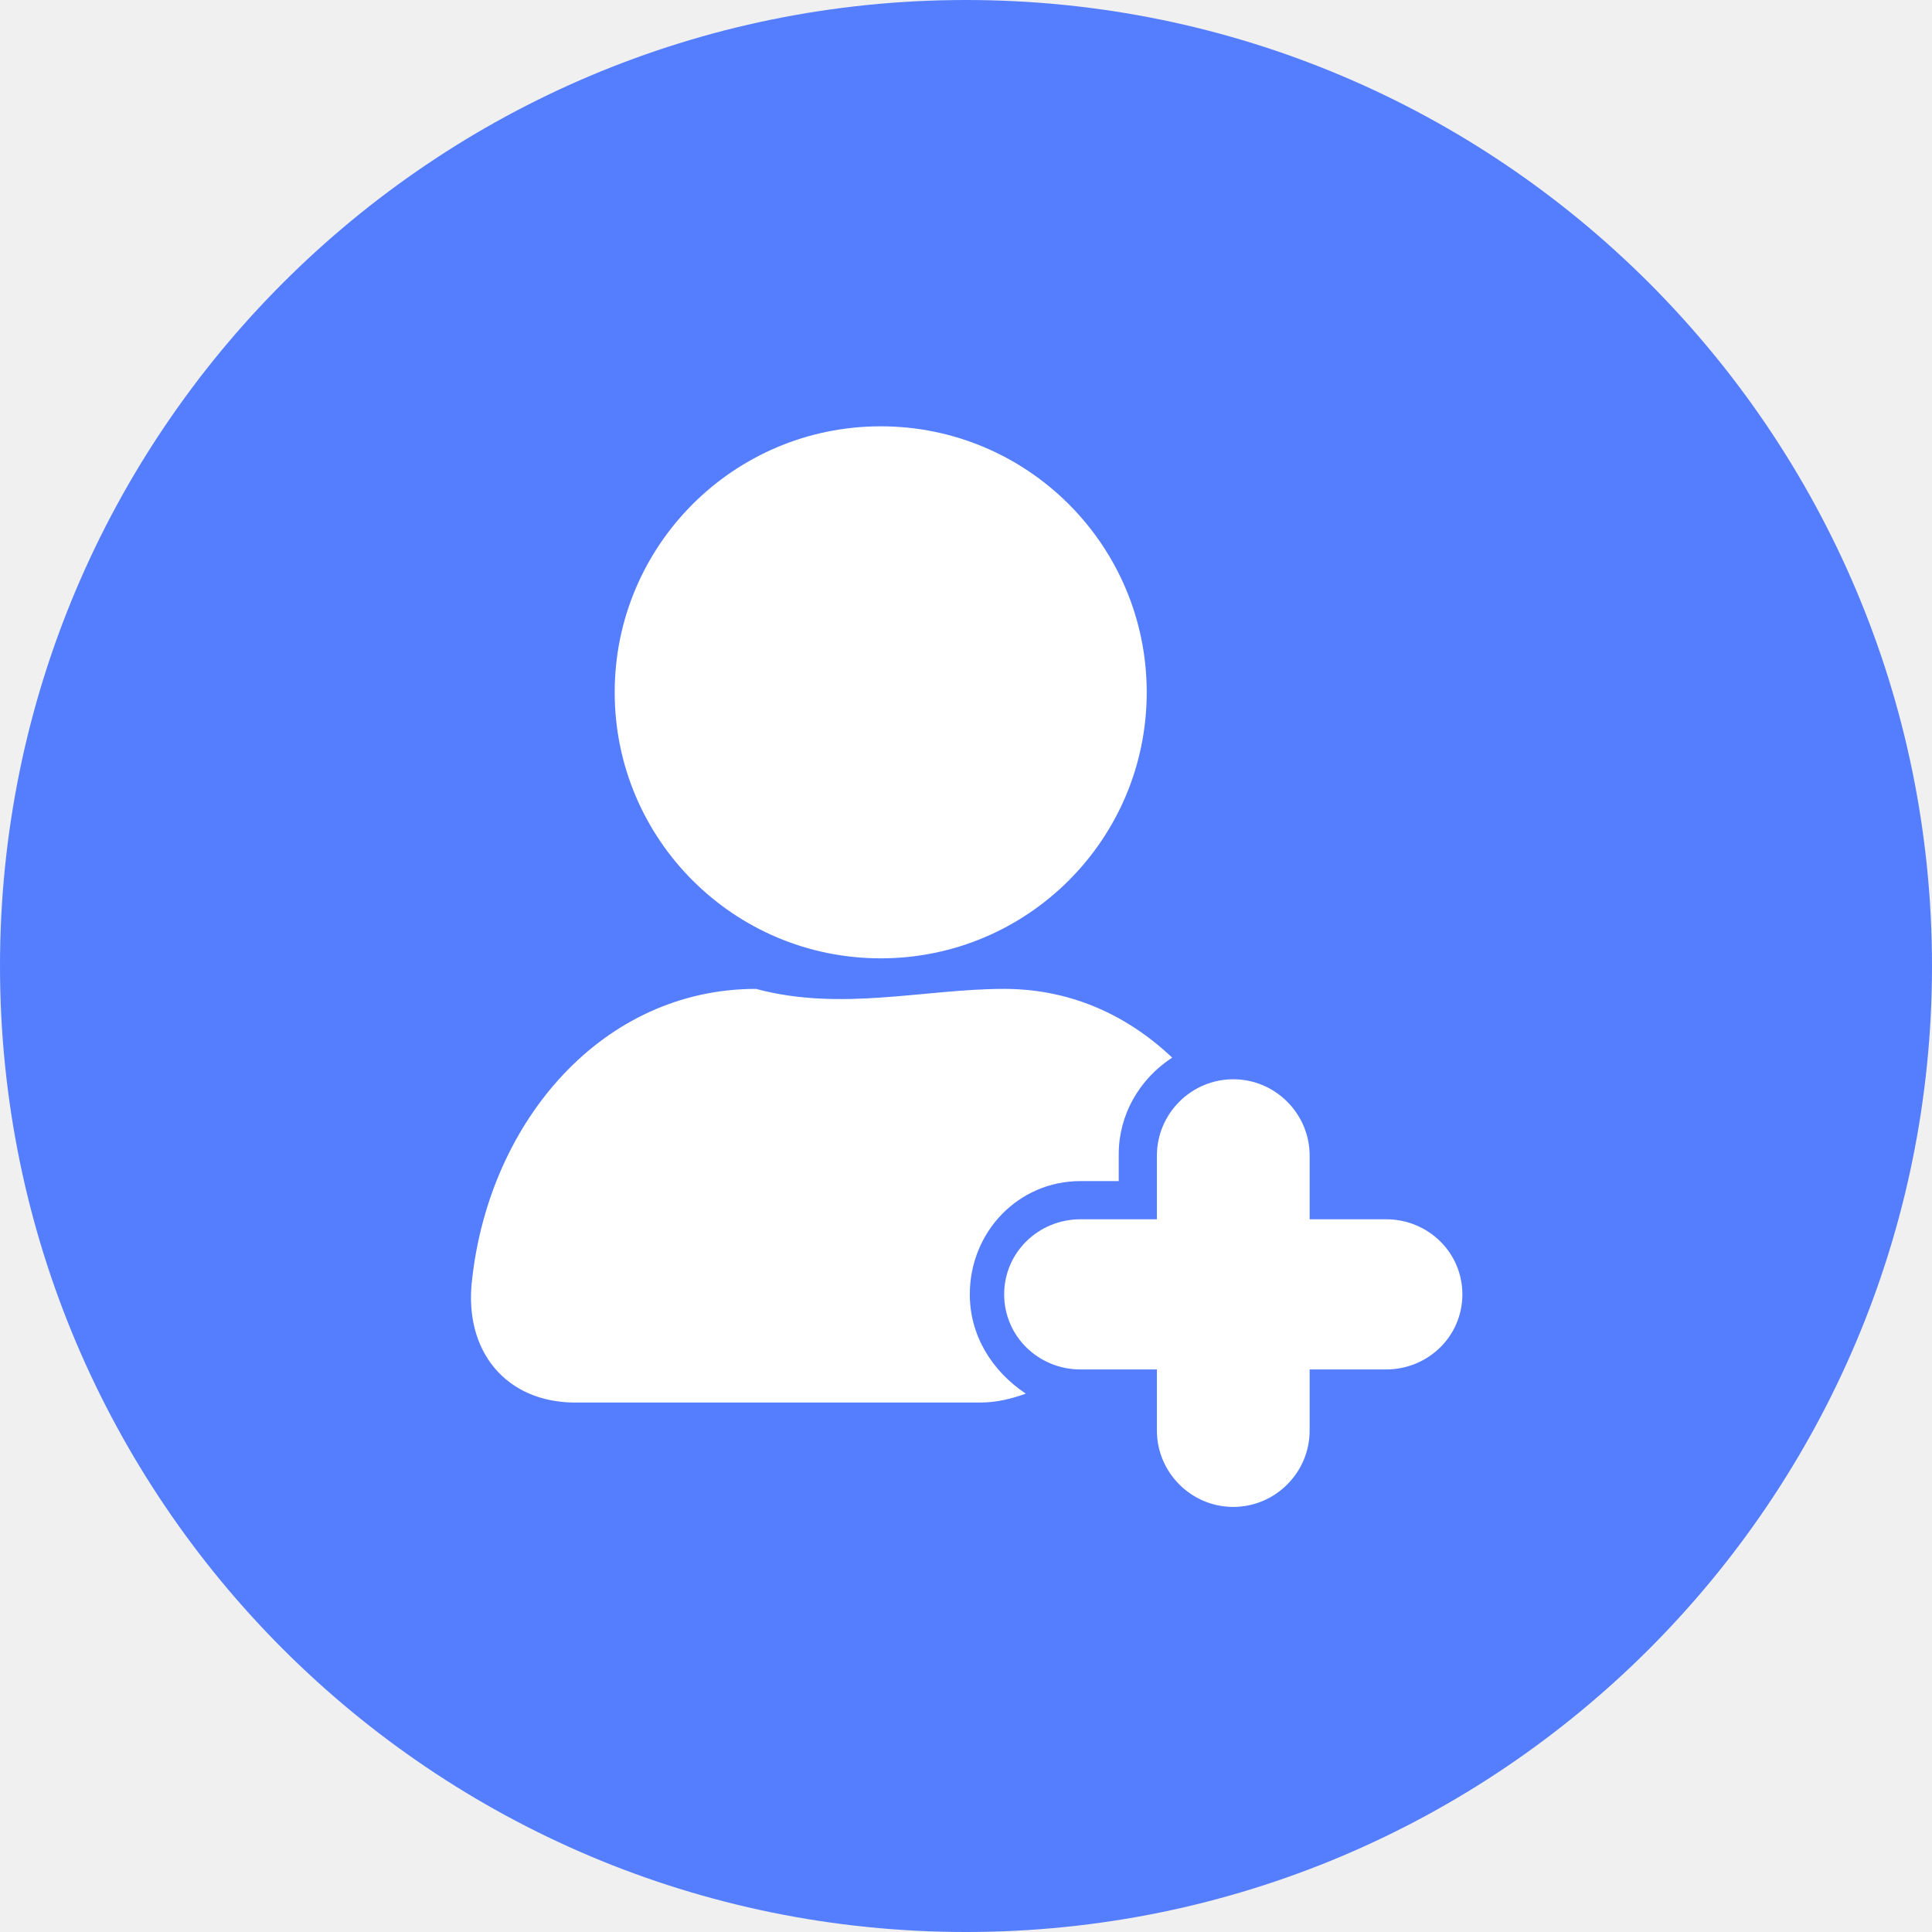
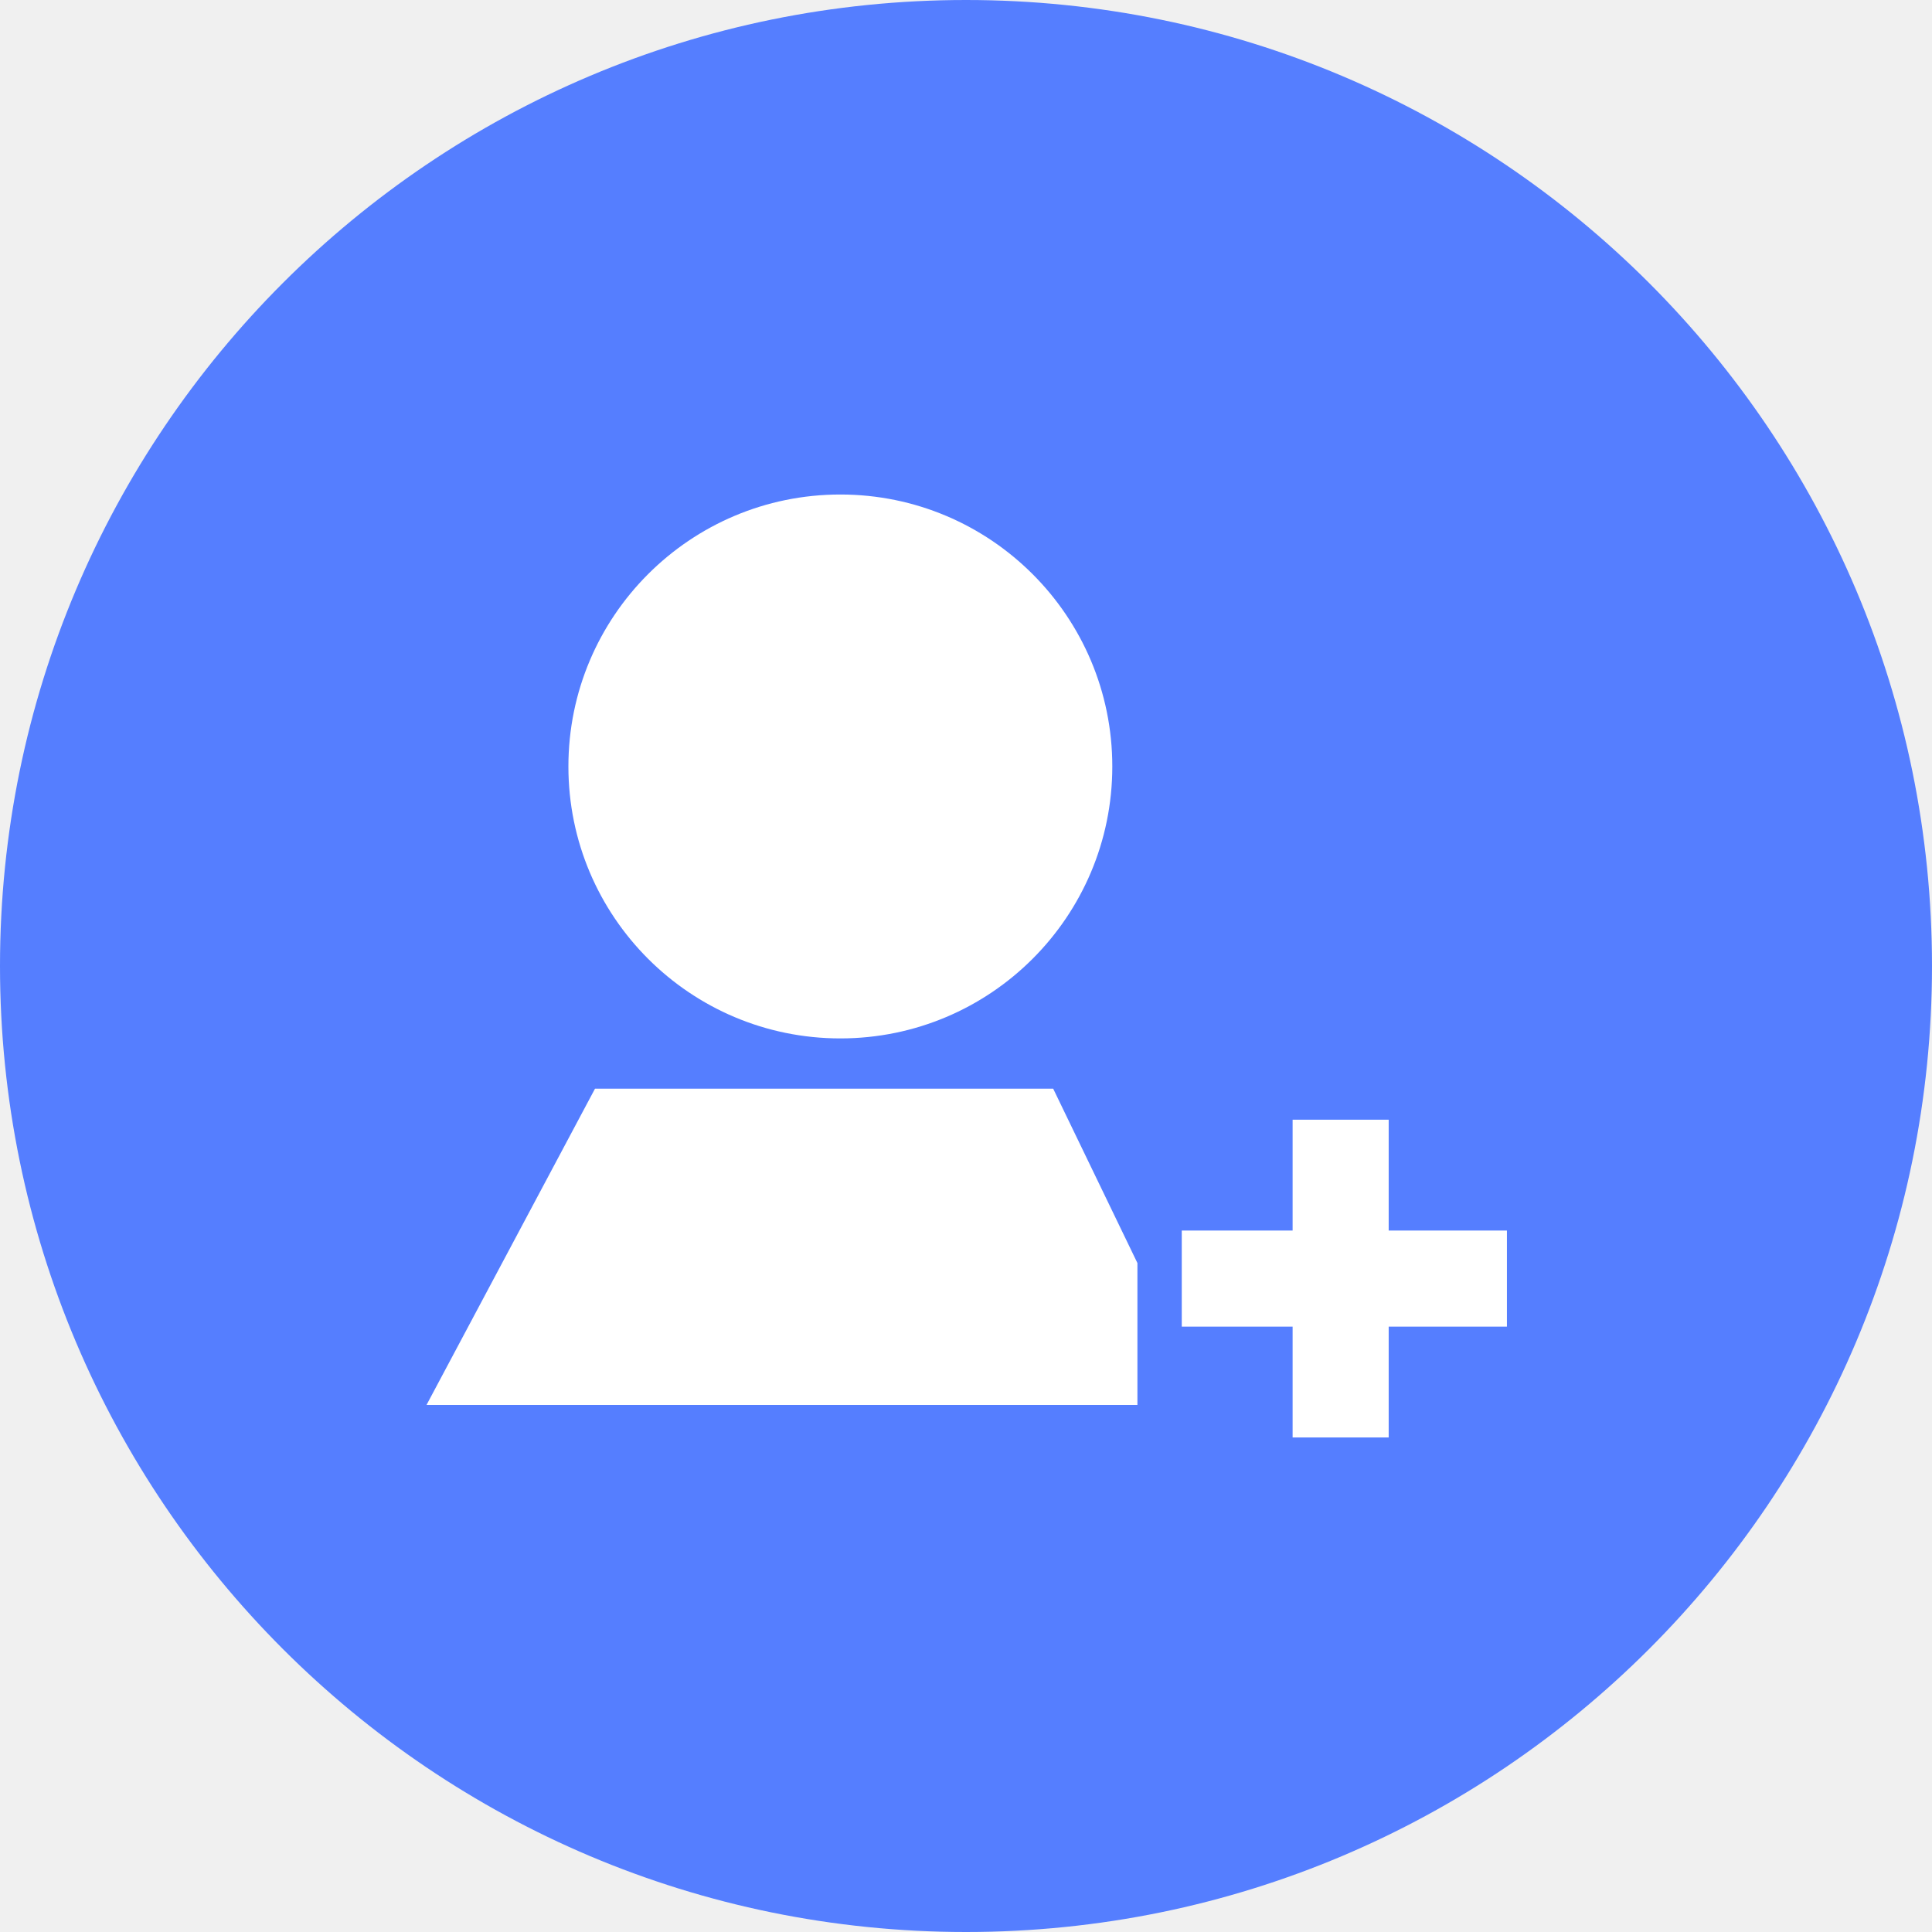
<svg xmlns="http://www.w3.org/2000/svg" viewBox="0 0 100 100">
  <circle cx="50" cy="50" r="50" fill="#557eff" />
-   <g transform="translate(24.306 22.000) scale(0.06588) translate(-120 -114)" fill="#fff">
-     <g fill="#fff">
-       <circle cx="443" cy="324" r="209" />
-       <path d="M345 557C225 557 136 660 122 785C115 842 149 882 203 882H521C534 882 546 879 557 875C530 857 513 829 513 797C513 748 551 708 600 708H630V687C630 656 646 628 672 611C635 576 590 557 540 557C477 557 412 575 345 557Z" />
-       <path d="M720 628C687 628 660 655 660 688V738H600C567 738 540 764 540 797C540 830 567 856 600 856H660V904C660 937 687 964 720 964C753 964 780 937 780 904V856H840C873 856 900 830 900 797C900 764 873 738 840 738H780V688C780 655 753 628 720 628Z" />
+   <g transform="translate(22.000 25.596) scale(0.0765) translate(-158 -216)" fill="#fff">
+     <g>
+       <circle cx="439" cy="400" r="184" />
+       <path d="M273 618H583L640 736V832H159Z" />
    </g>
+     <path d="M745 639H810V714H890V779H810V854H745V779H670V714H745Z" />
  </g>
</svg>
